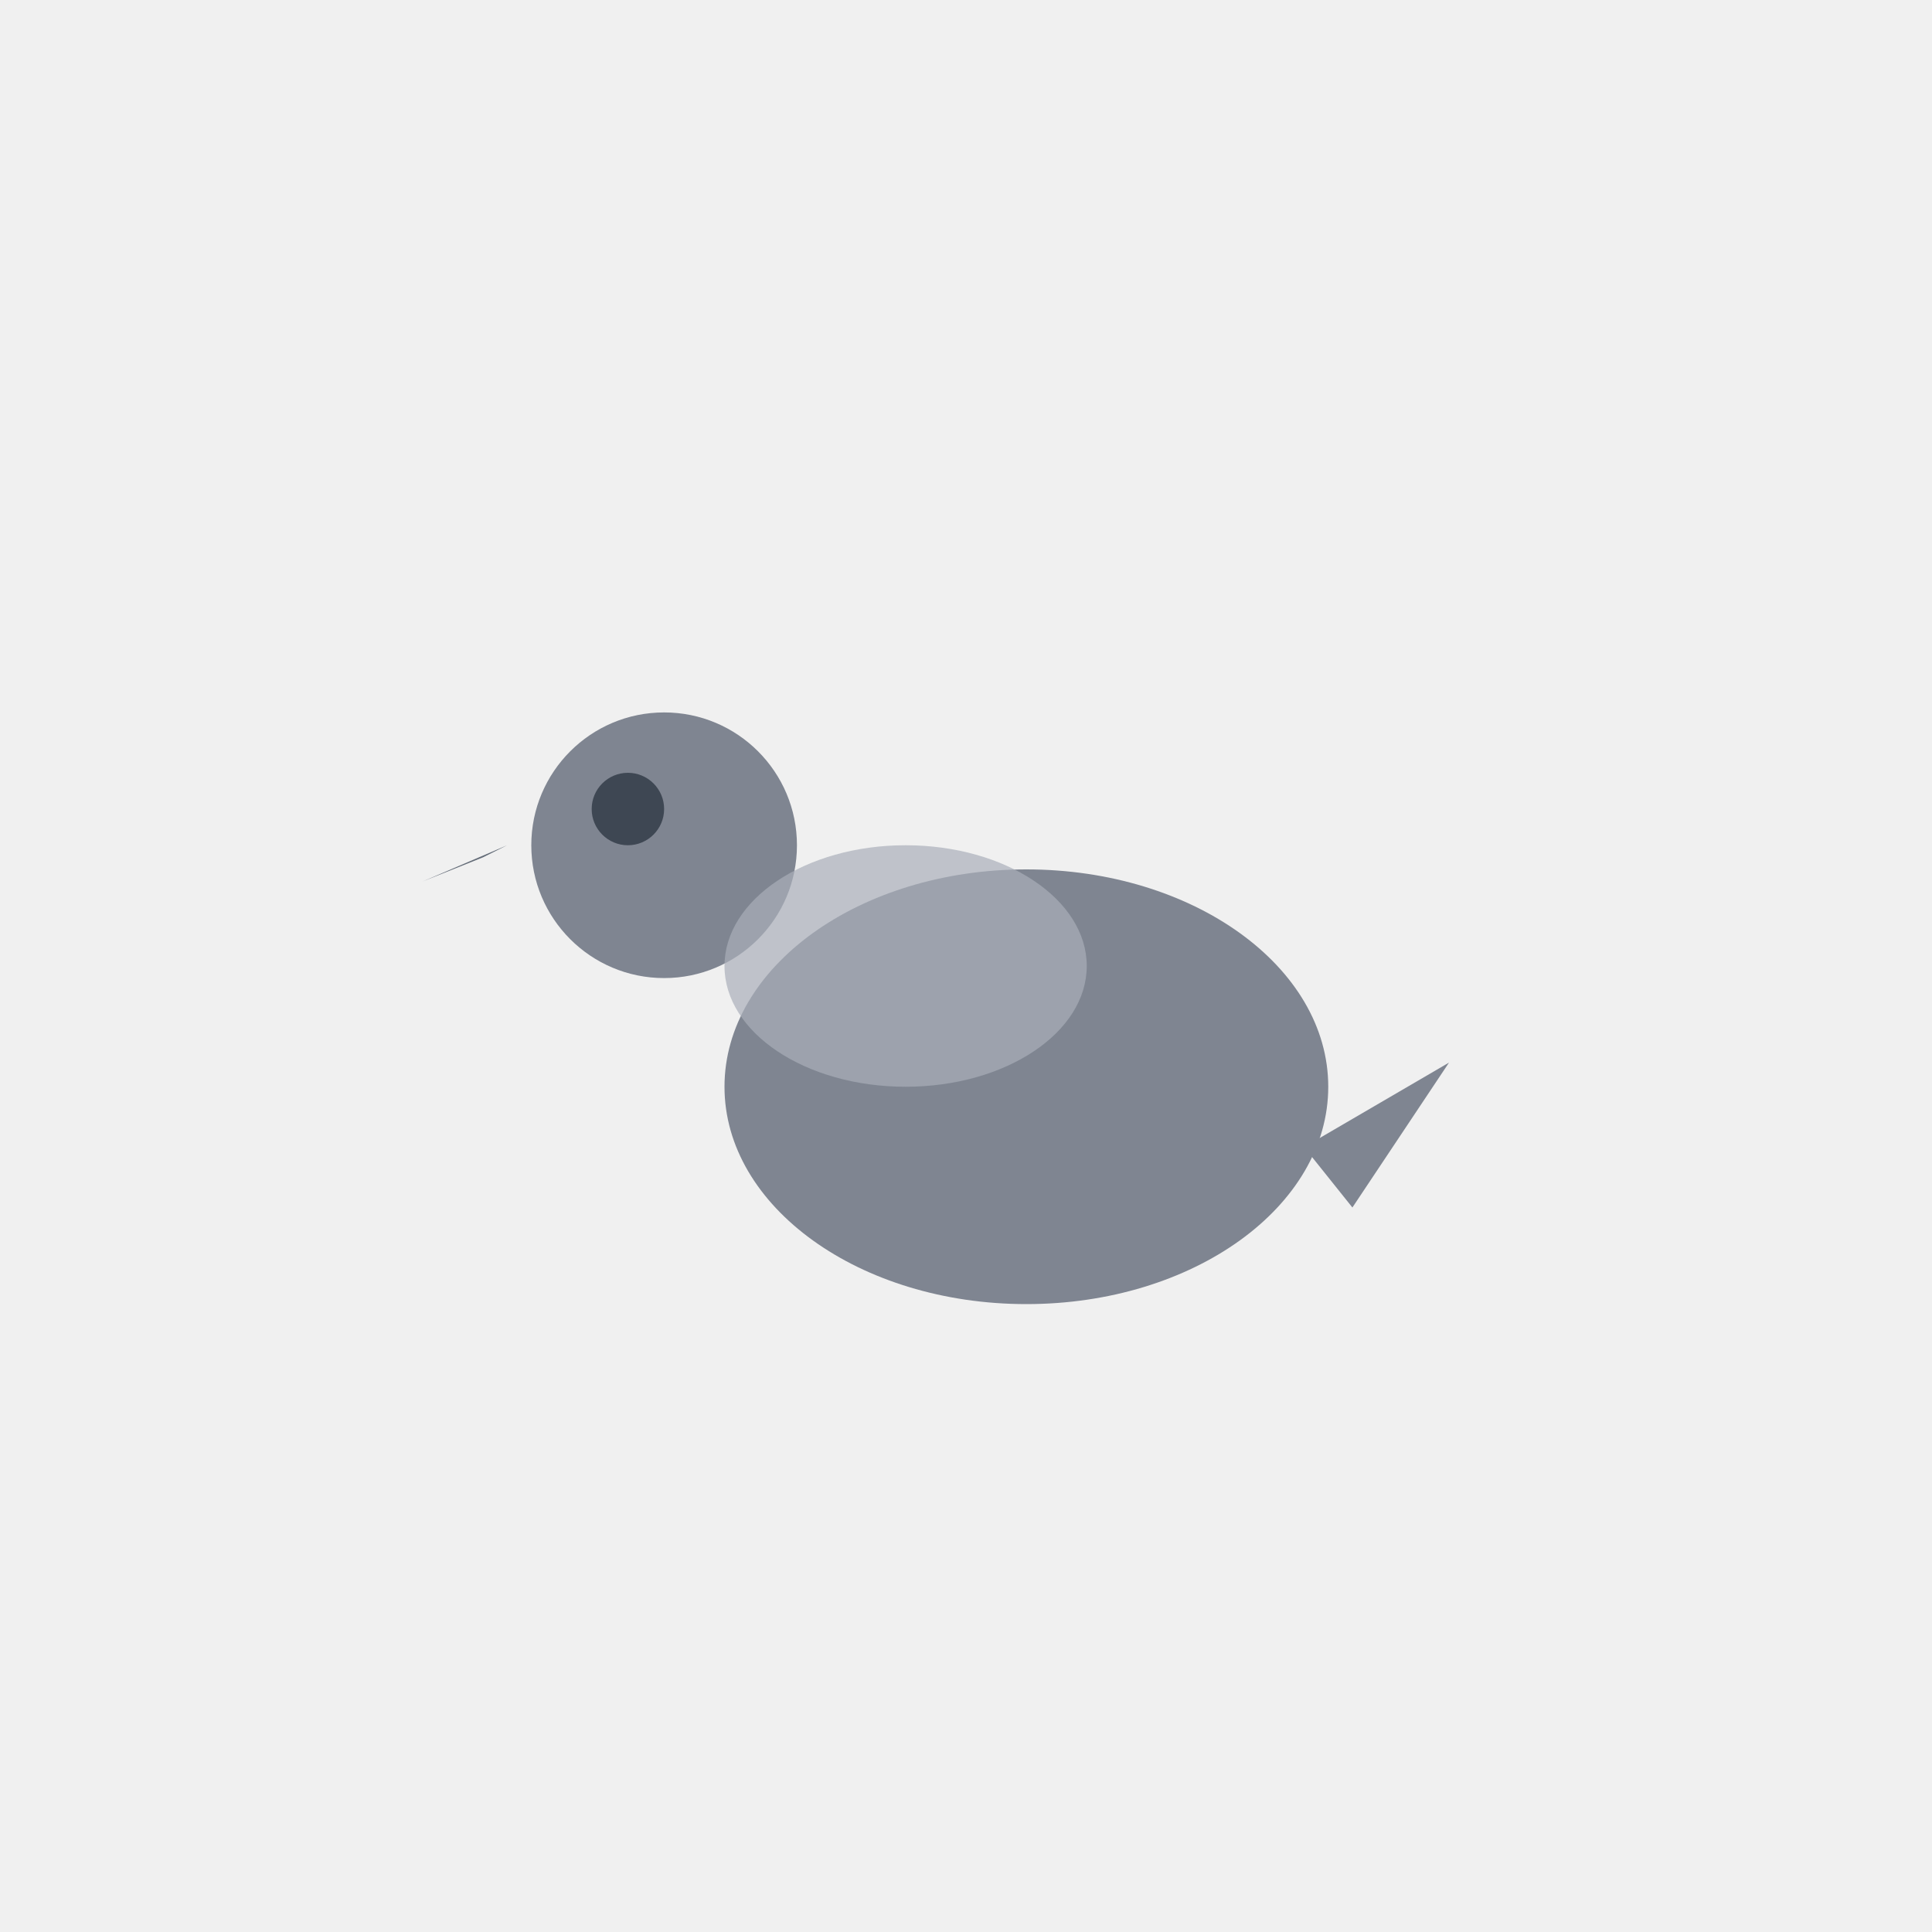
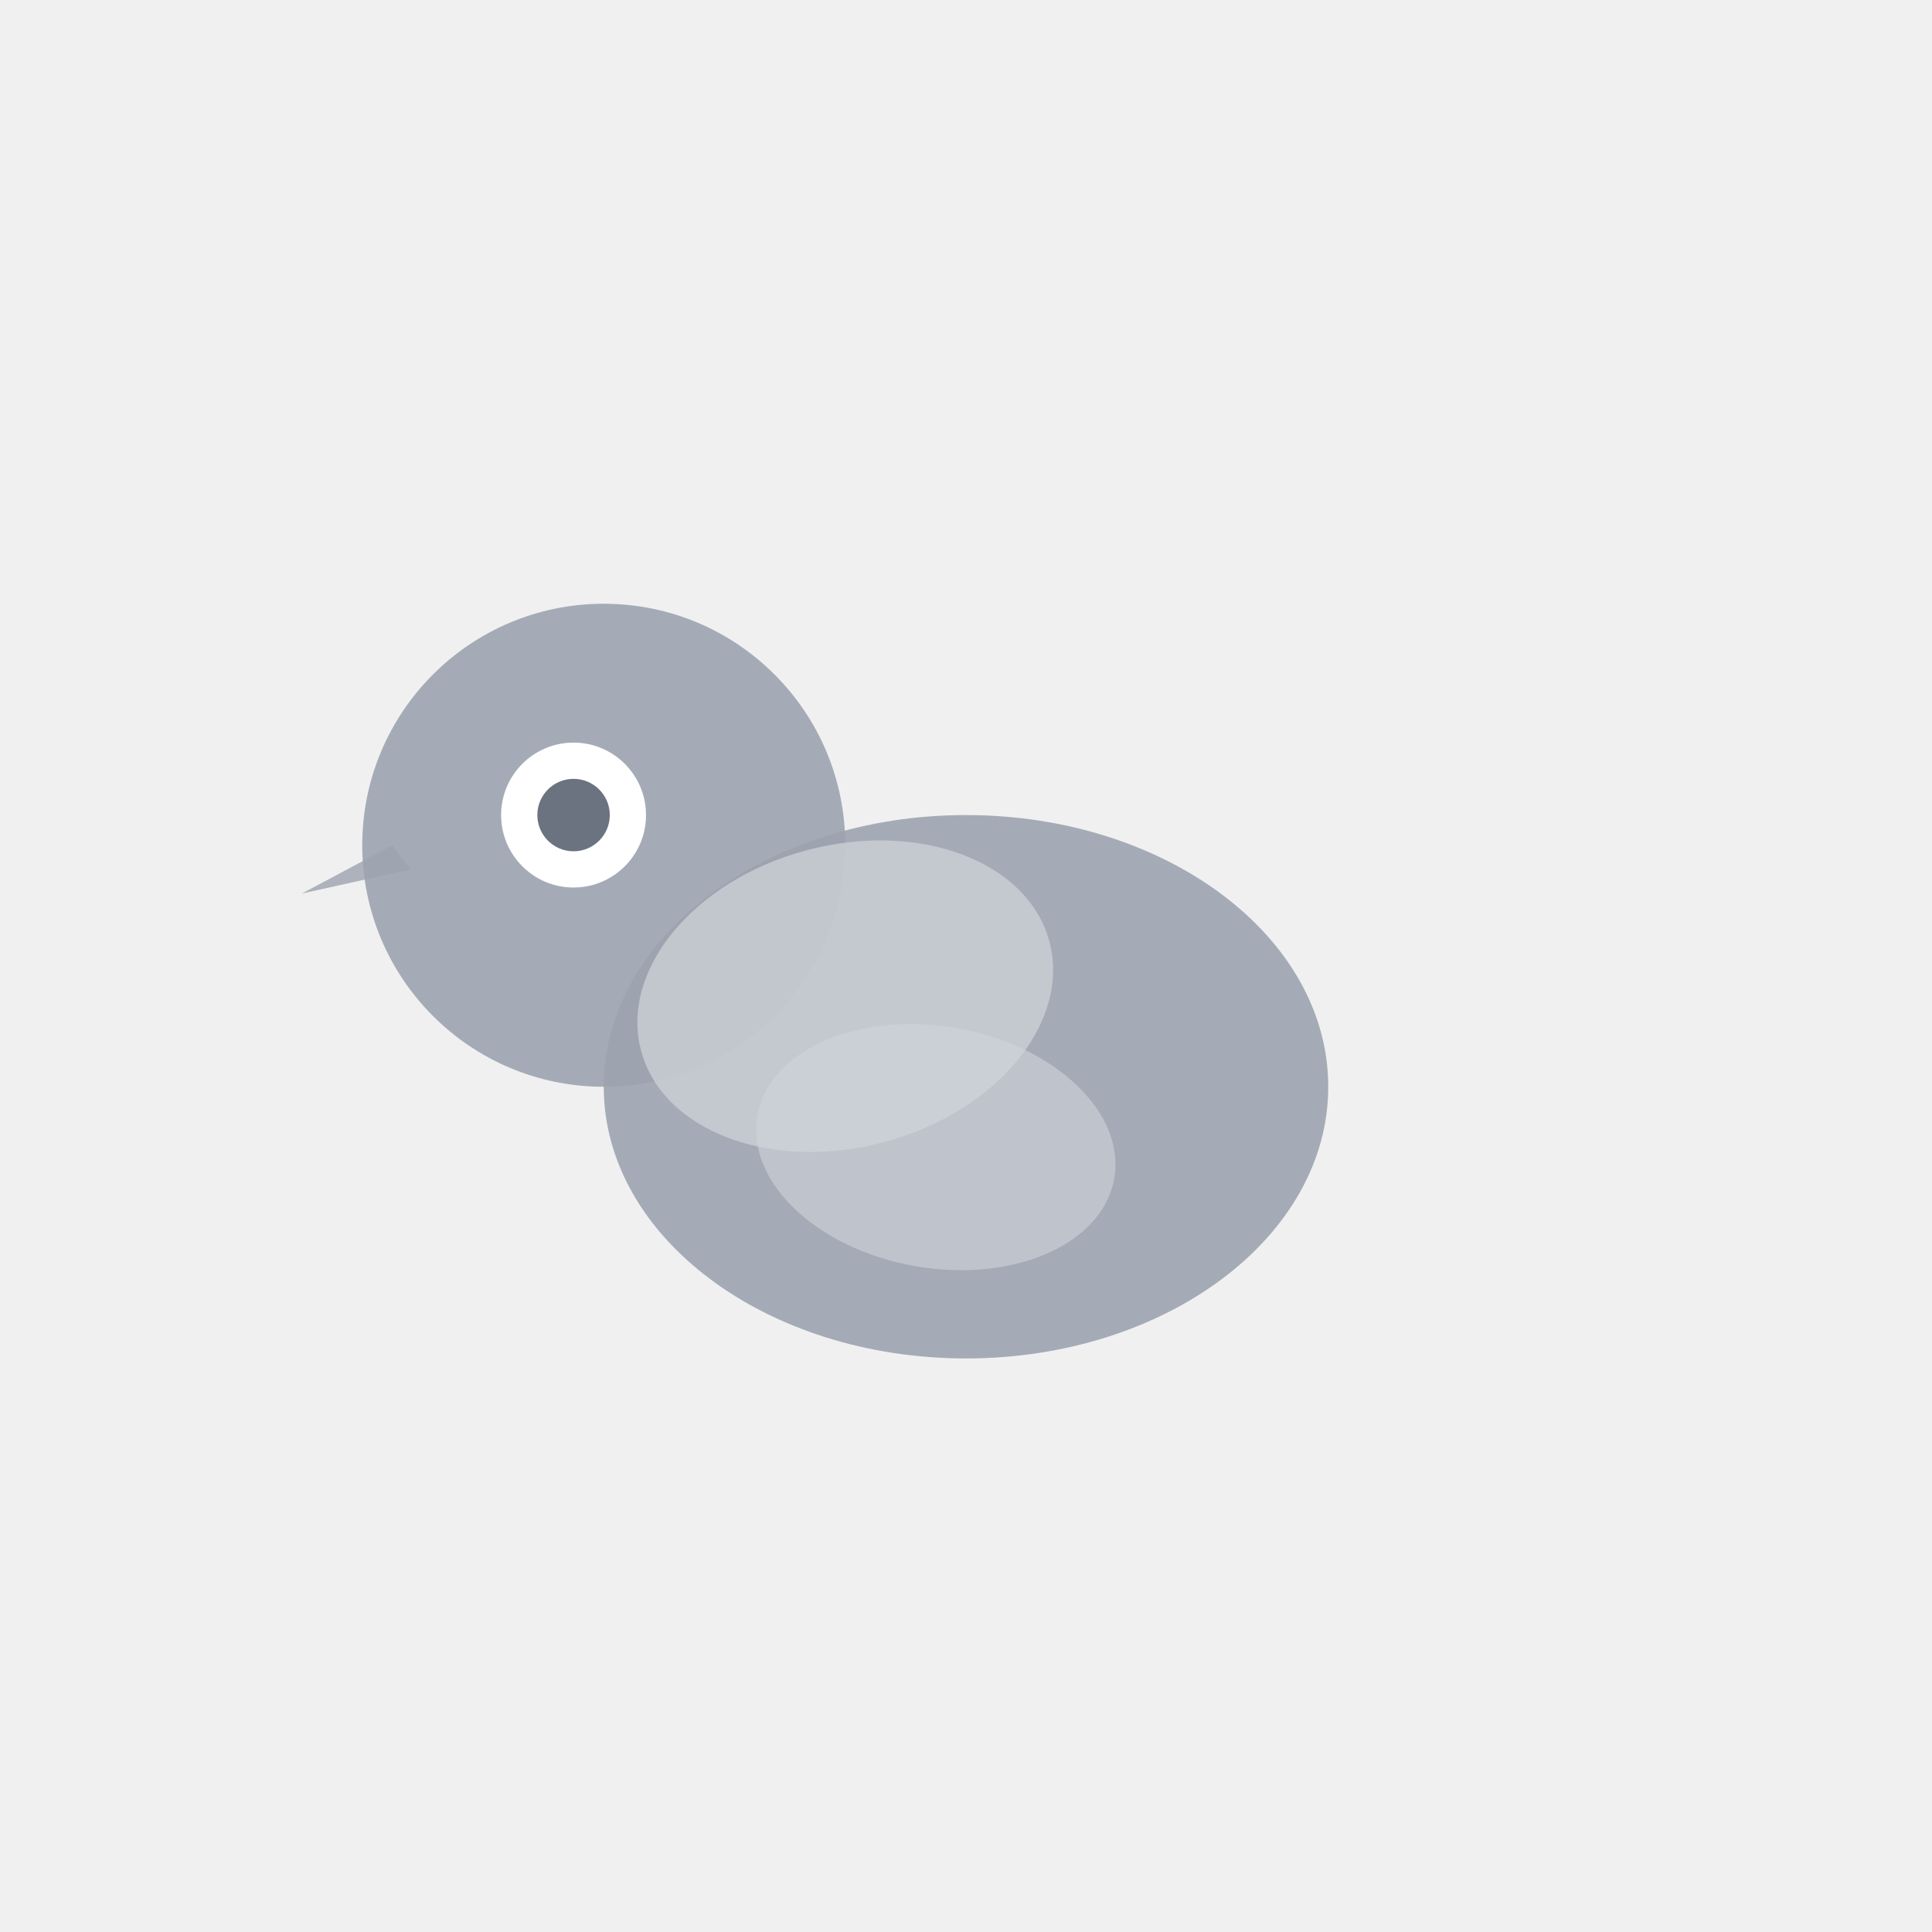
- <svg xmlns="http://www.w3.org/2000/svg" width="16" height="16" viewBox="0 0 16 16" fill="none">
-   <g fill="#6B7280" opacity="0.85">
-     <ellipse cx="8.5" cy="9" rx="2.5" ry="1.8" fill="#6B7280" />
-     <circle cx="5.5" cy="7" r="1.1" fill="#6B7280" />
-     <circle cx="5.2" cy="6.7" r="0.3" fill="#1F2937" />
-     <path d="M4.2 7L3.5 7.3L4 7.1Z" fill="#4B5563" />
-     <ellipse cx="7.5" cy="8" rx="1.5" ry="1" fill="#9CA3AF" opacity="0.7" />
-     <path d="M10.8 9.5L12 8.8L11.2 10Z" fill="#6B7280" />
+ <svg xmlns="http://www.w3.org/2000/svg" width="32" height="32" viewBox="0 0 32 32" fill="none">
+   <g>
+     <ellipse cx="16" cy="18" rx="6" ry="4.5" fill="#9CA3AF" opacity="0.9" />
+     <circle cx="10" cy="14" r="4" fill="#9CA3AF" opacity="0.9" />
+     <circle cx="9.5" cy="13.5" r="1.2" fill="white" />
+     <circle cx="9.5" cy="13.5" r="0.6" fill="#6B7280" />
+     <path d="M6.5 14L5 14.8L6.8 14.4Z" fill="#9CA3AF" opacity="0.8" />
+     <ellipse cx="14" cy="16.5" rx="3.5" ry="2.5" fill="#D1D5DB" opacity="0.7" transform="rotate(-15 14 16.5)" />
+     <ellipse cx="15.5" cy="19" rx="3" ry="2" fill="#D1D5DB" opacity="0.6" transform="rotate(10 15.5 19)" />
  </g>
</svg>
